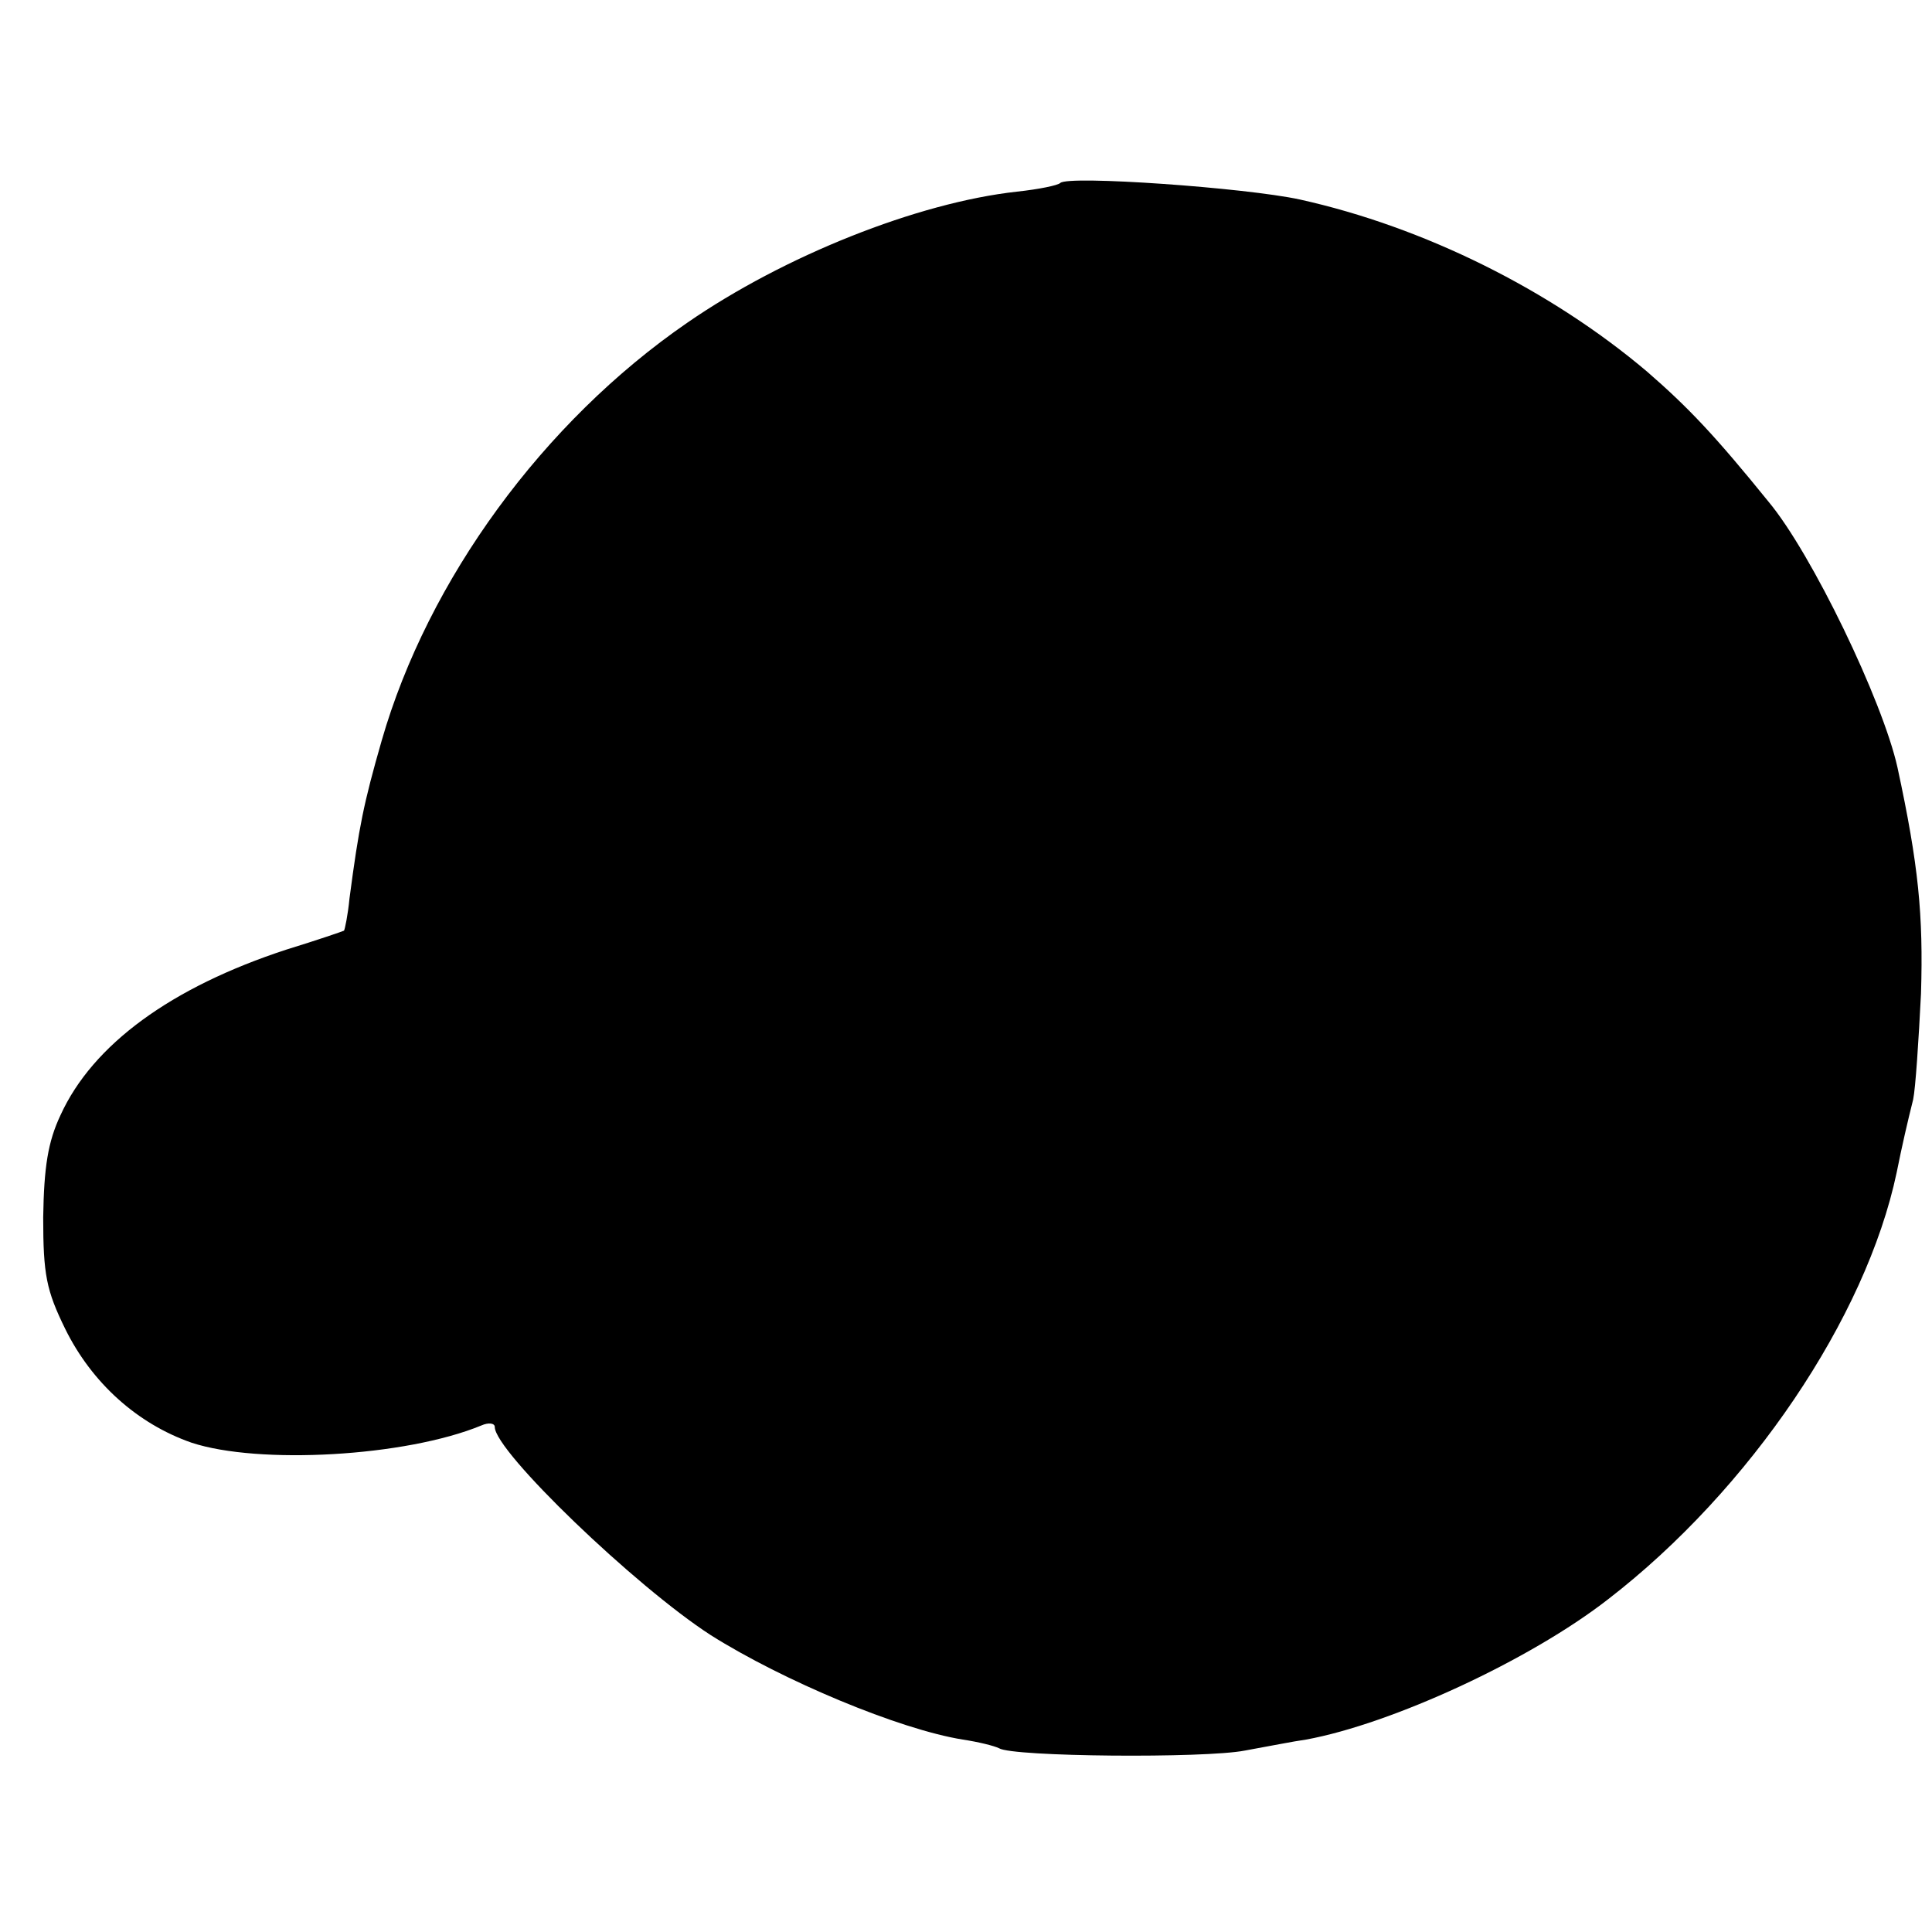
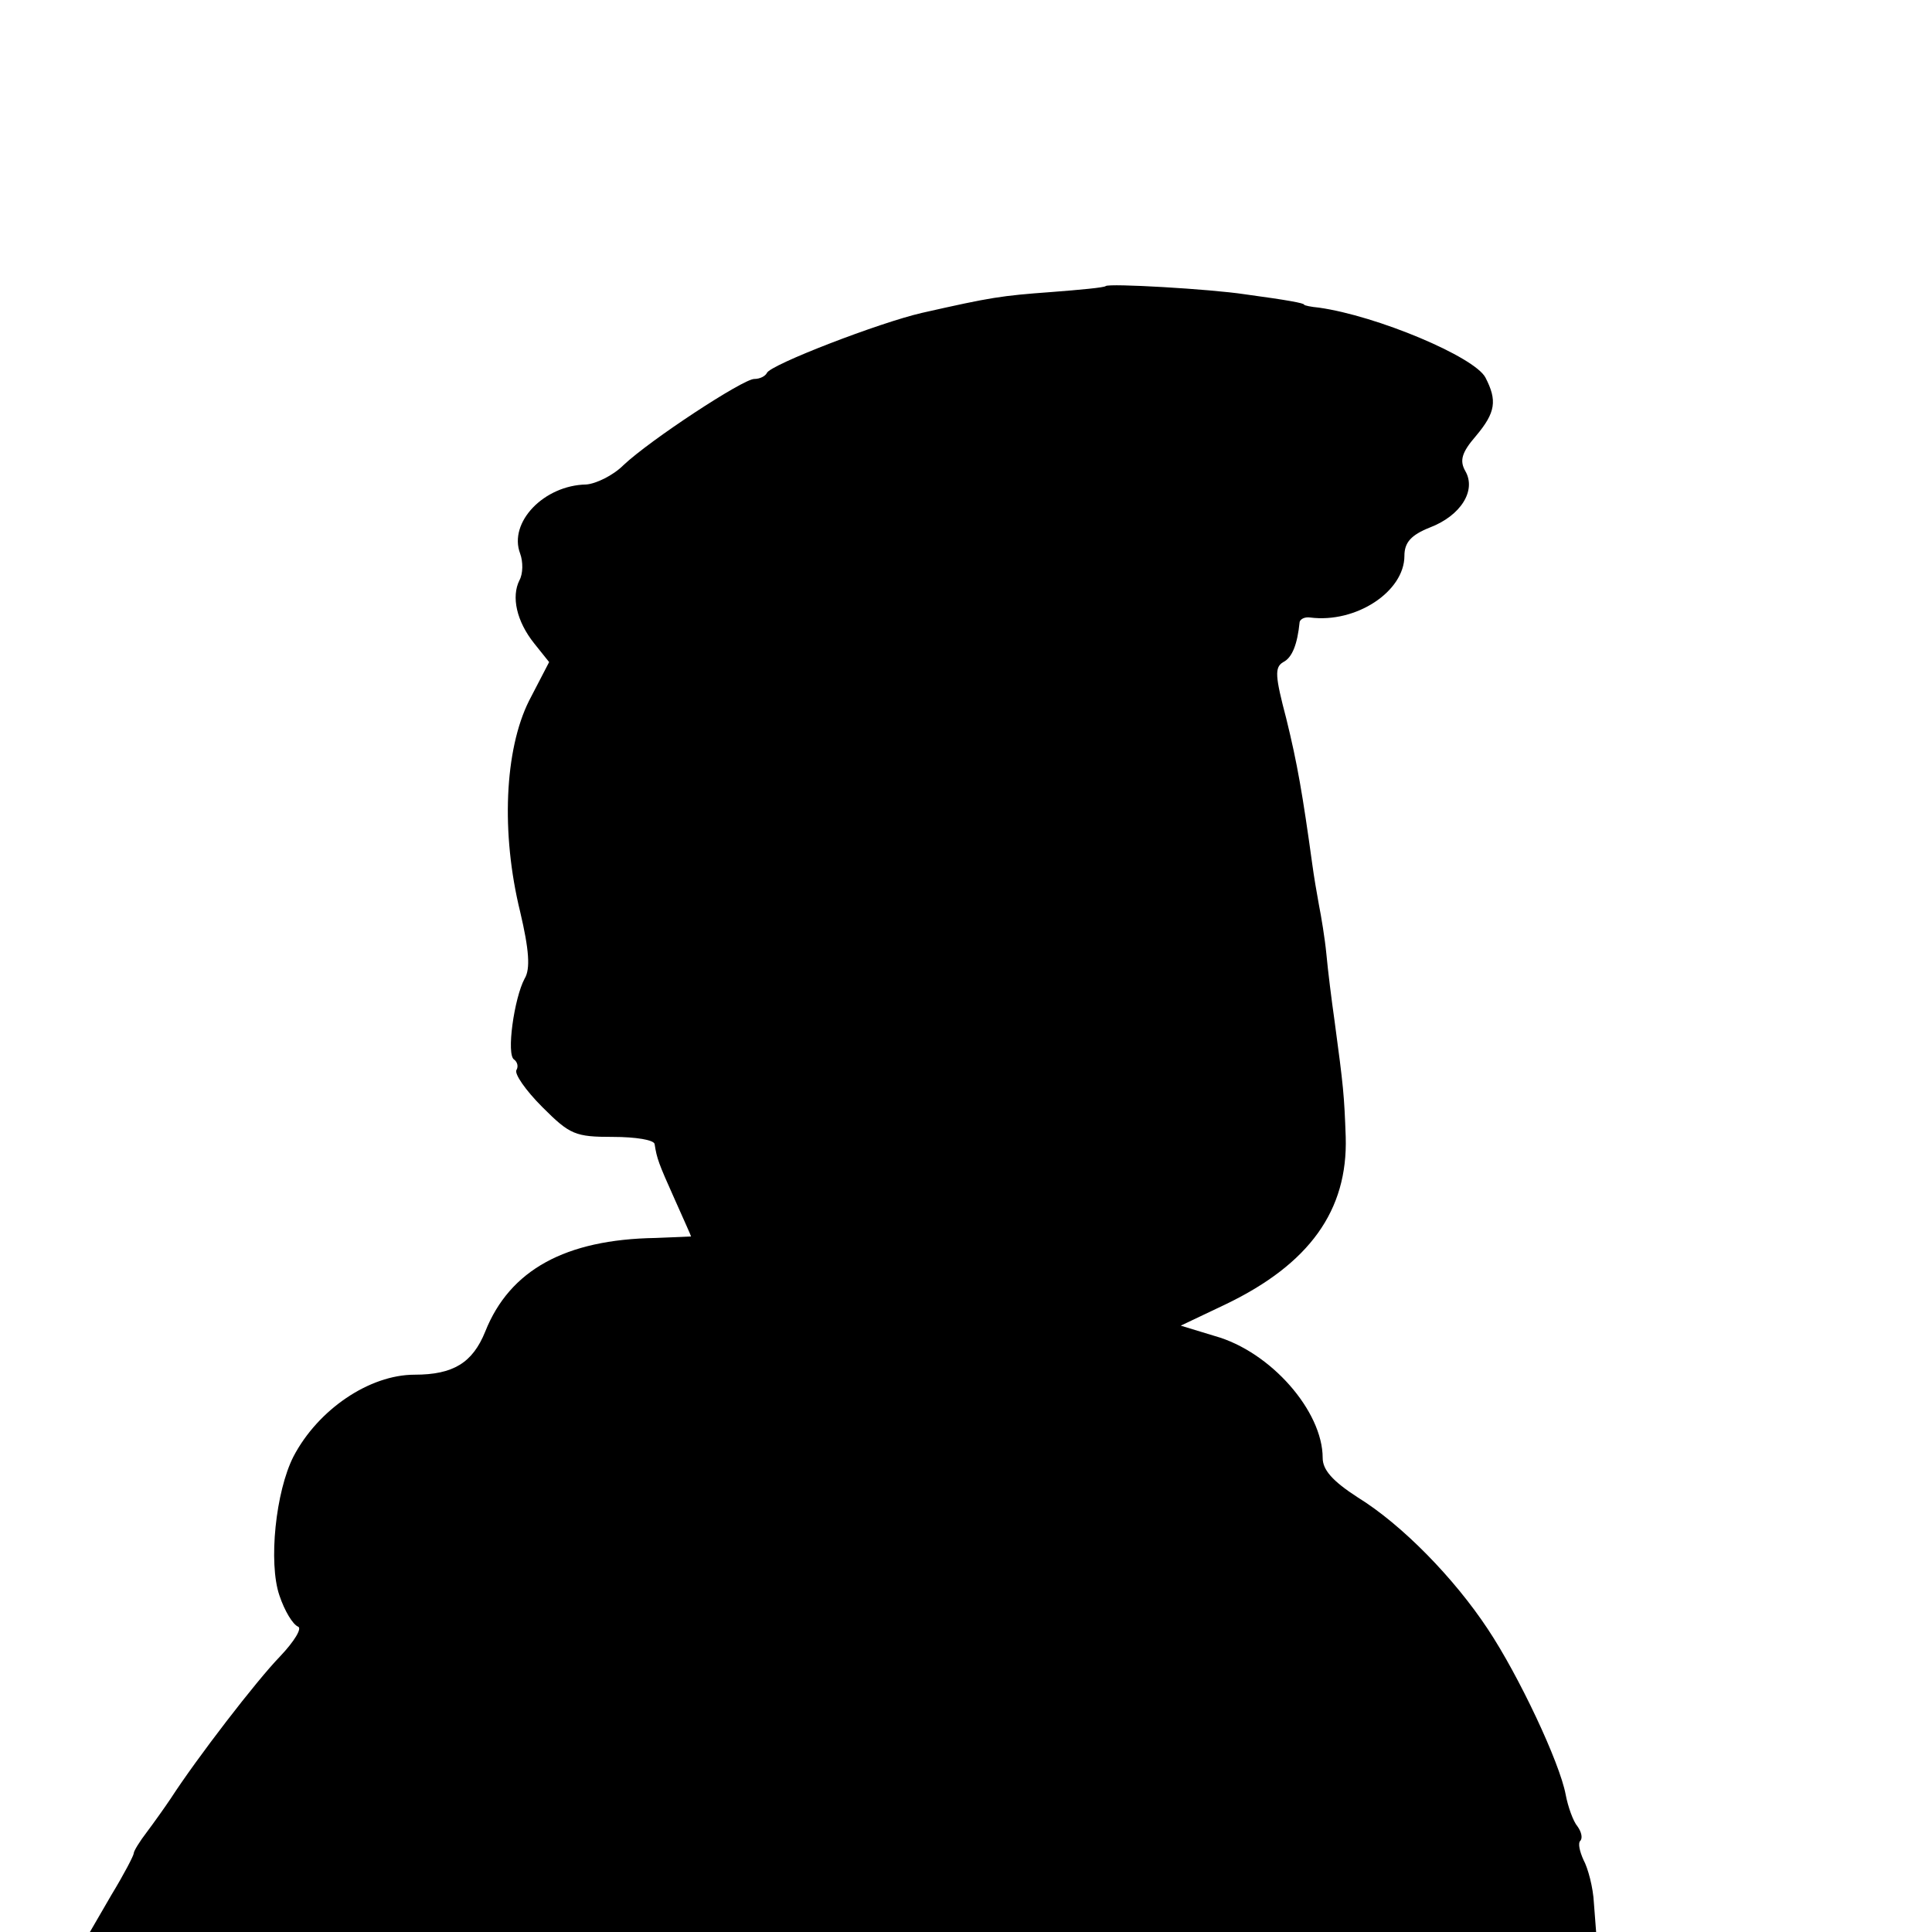
- <svg xmlns="http://www.w3.org/2000/svg" version="1.0" width="246pt" height="246pt" viewBox="0 0 246 246" preserveAspectRatio="xMidYMid meet">
-   <g transform="translate(0,246) scale(0.1,-0.1)" fill="#000000" stroke="none">
-     <path d="M1350 2227 c-3 -3 -27 -8 -55 -11 -127 -14 -297 -82 -420 -167 -183 -126 -330 -327 -389 -532 -23 -80 -29 -110 -41 -201 -2 -21 -6 -40 -7 -41 -2 -1 -34 -12 -73 -24 -147 -48 -247 -121 -288 -211 -16 -34 -21 -66 -22 -130 0 -73 4 -93 28 -142 34 -69 92 -121 161 -145 85 -28 272 -18 369 22 9 4 17 3 17 -2 0 -31 179 -203 275 -265 92 -58 240 -120 321 -133 20 -3 40 -8 46 -11 17 -11 262 -13 313 -3 28 5 63 12 78 14 109 20 285 101 385 179 180 139 328 358 367 543 7 35 14 65 21 93 3 14 7 75 10 135 3 100 -3 163 -30 288 -19 85 -109 272 -164 338 -68 84 -102 120 -155 166 -123 104 -284 184 -442 219 -69 15 -295 31 -305 21z" />
+ <svg xmlns="http://www.w3.org/2000/svg" version="1.0" width="260pt" height="260pt" viewBox="0 0 260 260" preserveAspectRatio="xMidYMid meet">
+   <g transform="translate(0,260) scale(0.1,-0.1)" fill="#000000" stroke="none">
+     <path d="M1488 2215 c-2 -2 -34 -5 -73 -8 -68 -5 -81 -7 -174 -28 -57 -13 -205 -70 -209 -81 -2 -4 -9 -8 -17 -8 -15 0 -140 -82 -176 -116 -14 -14 -37 -25 -50 -26 -57 -1 -105 -51 -89 -93 4 -11 4 -27 -1 -36 -11 -22 -4 -55 20 -85 l20 -25 -27 -52 c-33 -66 -38 -178 -12 -284 12 -51 14 -77 6 -90 -14 -26 -25 -103 -14 -109 4 -3 6 -9 3 -14 -3 -5 12 -27 35 -50 37 -37 44 -40 95 -40 30 0 56 -4 56 -10 3 -19 5 -25 27 -74 12 -27 22 -49 22 -50 0 0 -21 -1 -48 -2 -121 -2 -196 -43 -229 -126 -17 -42 -43 -58 -95 -58 -61 0 -130 -47 -163 -110 -24 -47 -34 -143 -19 -187 7 -21 18 -39 25 -42 6 -2 -5 -20 -24 -40 -32 -33 -112 -137 -147 -191 -8 -12 -23 -33 -32 -45 -10 -13 -18 -26 -18 -29 0 -3 -13 -28 -30 -56 l-29 -50 1013 0 1014 0 -3 39 c-1 21 -8 47 -14 58 -5 11 -8 23 -4 26 3 4 1 12 -4 19 -6 7 -13 27 -16 43 -8 43 -63 160 -105 223 -45 68 -115 140 -175 177 -34 22 -47 37 -47 53 0 63 -70 143 -145 164 l-46 14 61 29 c112 54 164 126 161 225 -2 56 -3 67 -15 156 -4 28 -9 68 -11 90 -2 21 -7 51 -10 66 -3 16 -7 40 -9 55 -13 94 -20 135 -35 196 -15 57 -16 69 -4 76 12 6 19 24 22 54 1 4 7 7 14 6 62 -8 127 35 127 83 0 18 9 28 34 38 42 16 63 50 48 76 -8 14 -5 25 14 47 27 32 29 48 13 79 -15 28 -146 83 -224 94 -11 1 -20 3 -20 4 0 2 -21 6 -80 14 -46 7 -183 15 -187 11z" />
  </g>
</svg>
